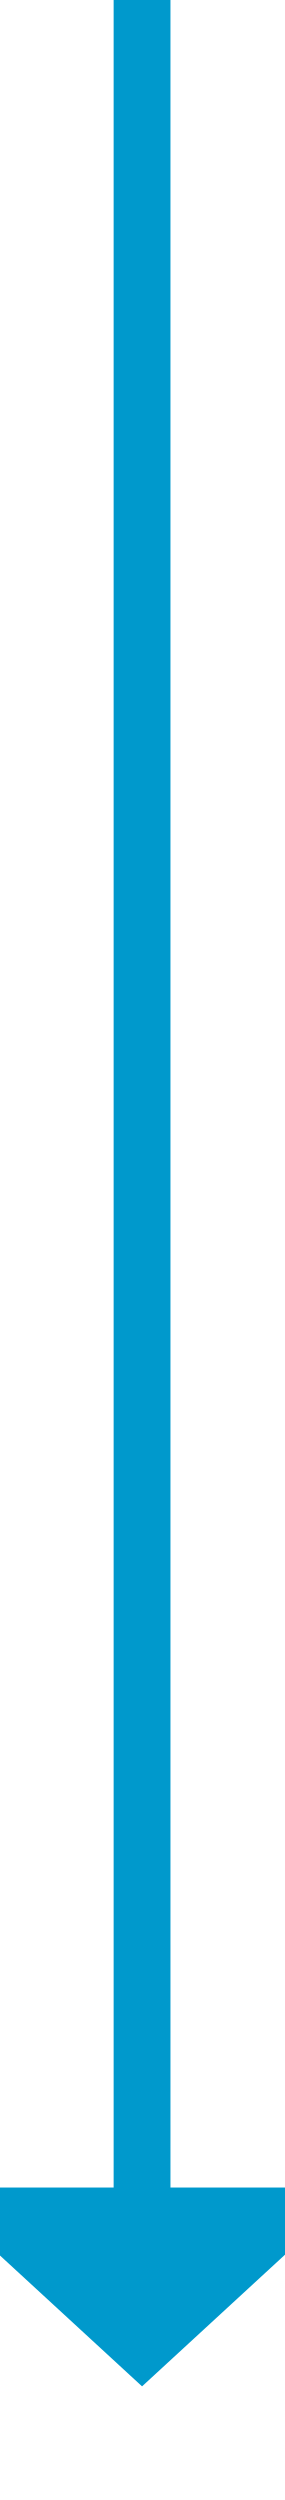
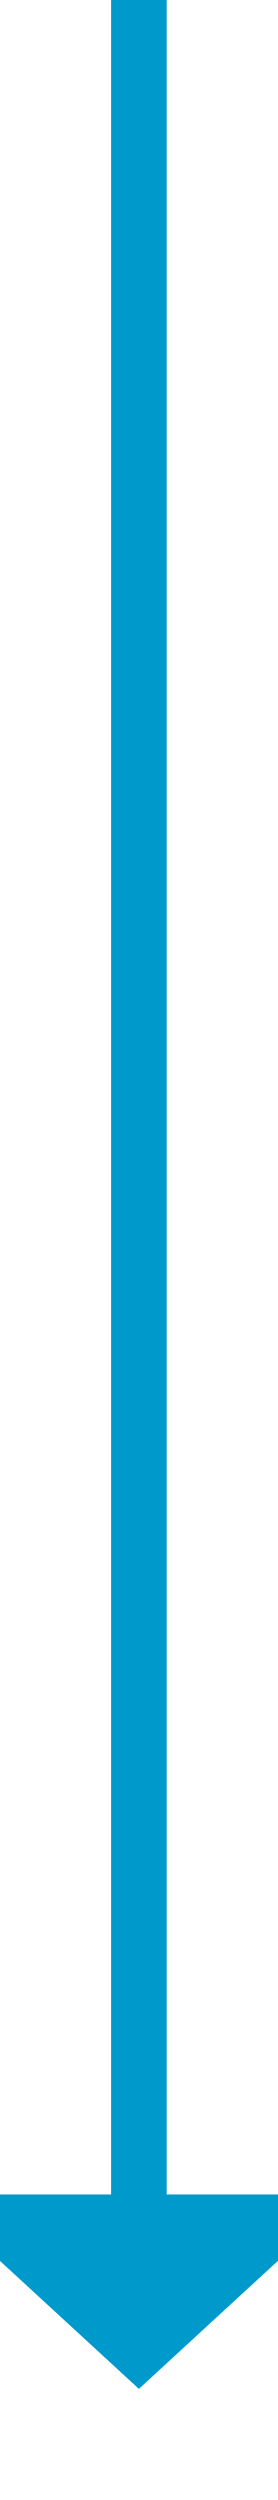
- <svg xmlns="http://www.w3.org/2000/svg" version="1.1" width="10px" height="88px" preserveAspectRatio="xMidYMin meet" viewBox="716 1196  8 88">
-   <path d="M 720 1196  L 720 1274  " stroke-width="2" stroke="#0099cc" fill="none" />
-   <path d="M 712.4 1273  L 720 1280  L 727.6 1273  L 712.4 1273  Z " fill-rule="nonzero" fill="#0099cc" stroke="none" />
+ <svg xmlns="http://www.w3.org/2000/svg" version="1.1" width="10px" height="90px" preserveAspectRatio="xMidYMin meet" viewBox="929 625  8 90">
+   <path d="M 933 625  L 933 705  " stroke-width="2" stroke="#0099cc" fill="none" />
+   <path d="M 925.4 704  L 933 711  L 940.6 704  L 925.4 704  Z " fill-rule="nonzero" fill="#0099cc" stroke="none" />
</svg>
